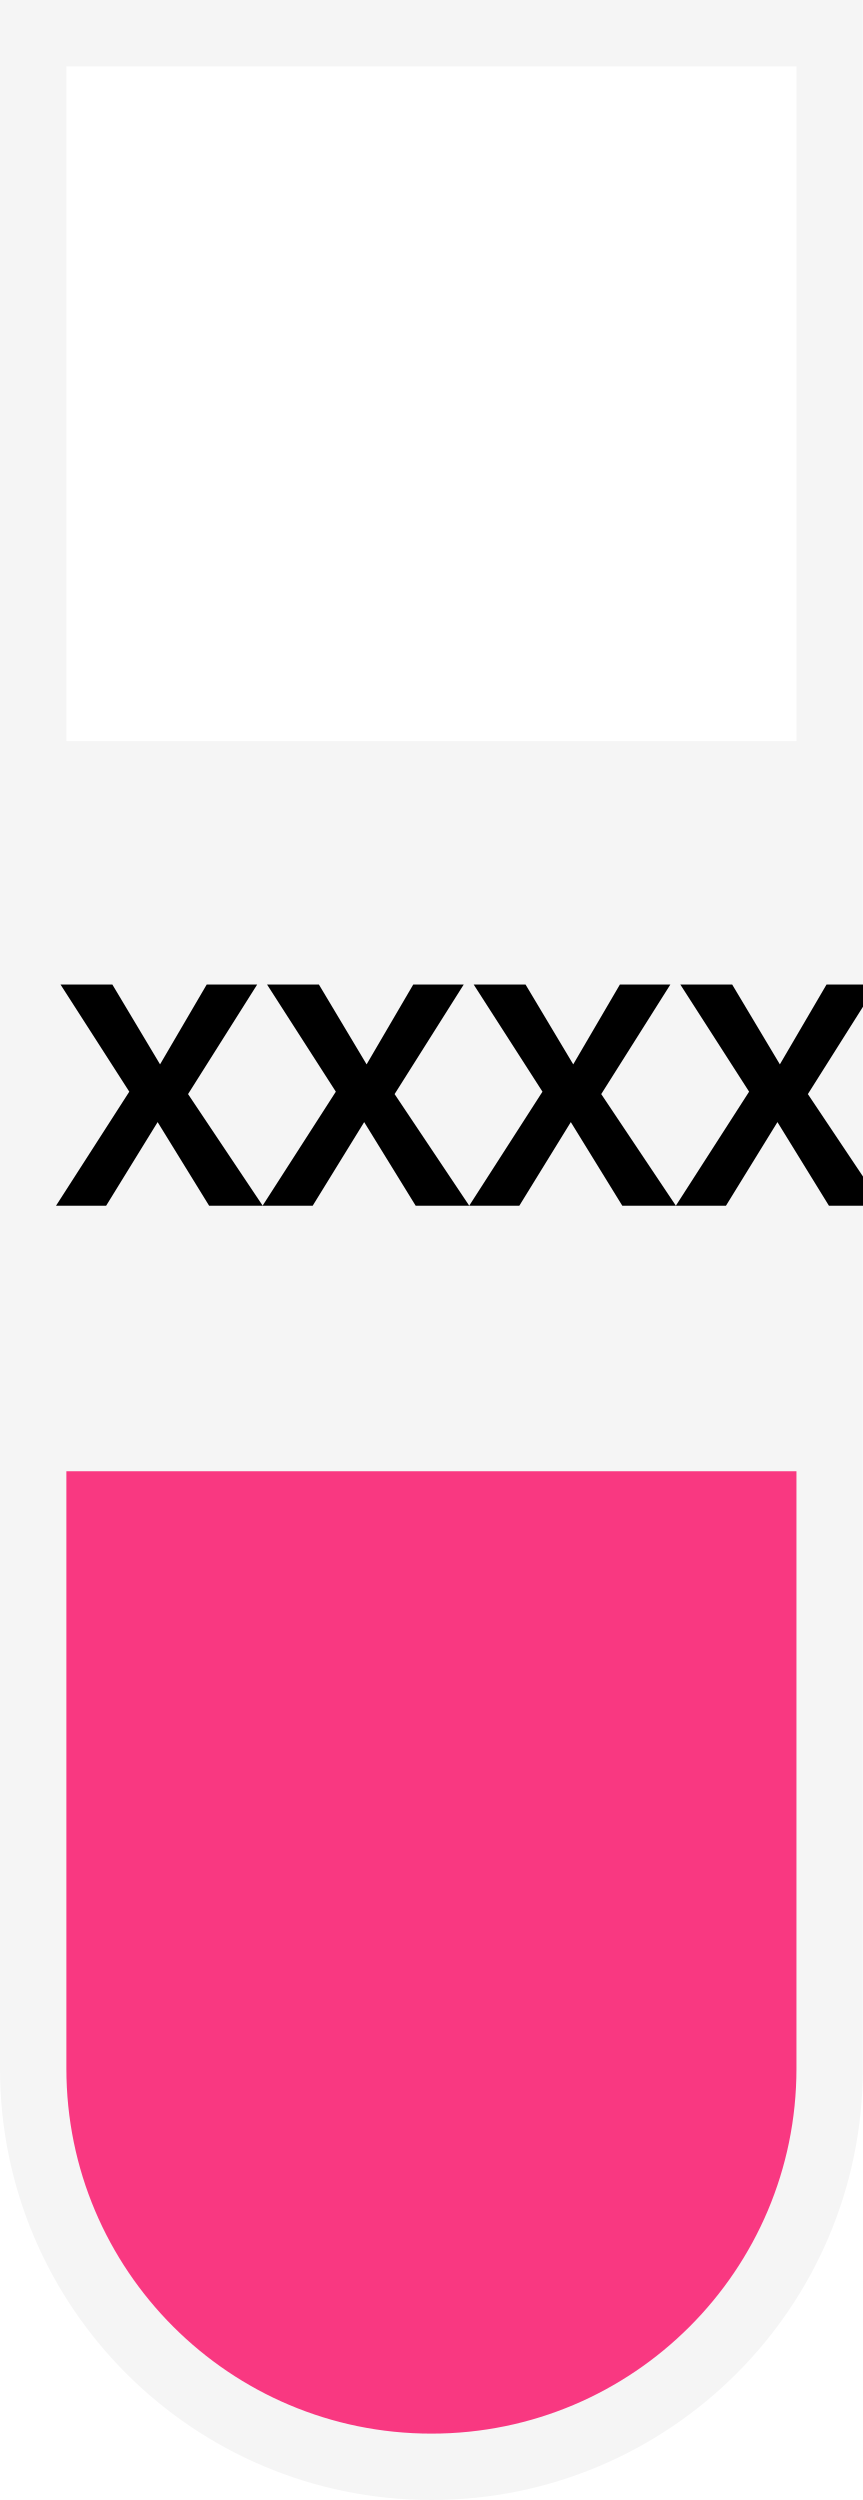
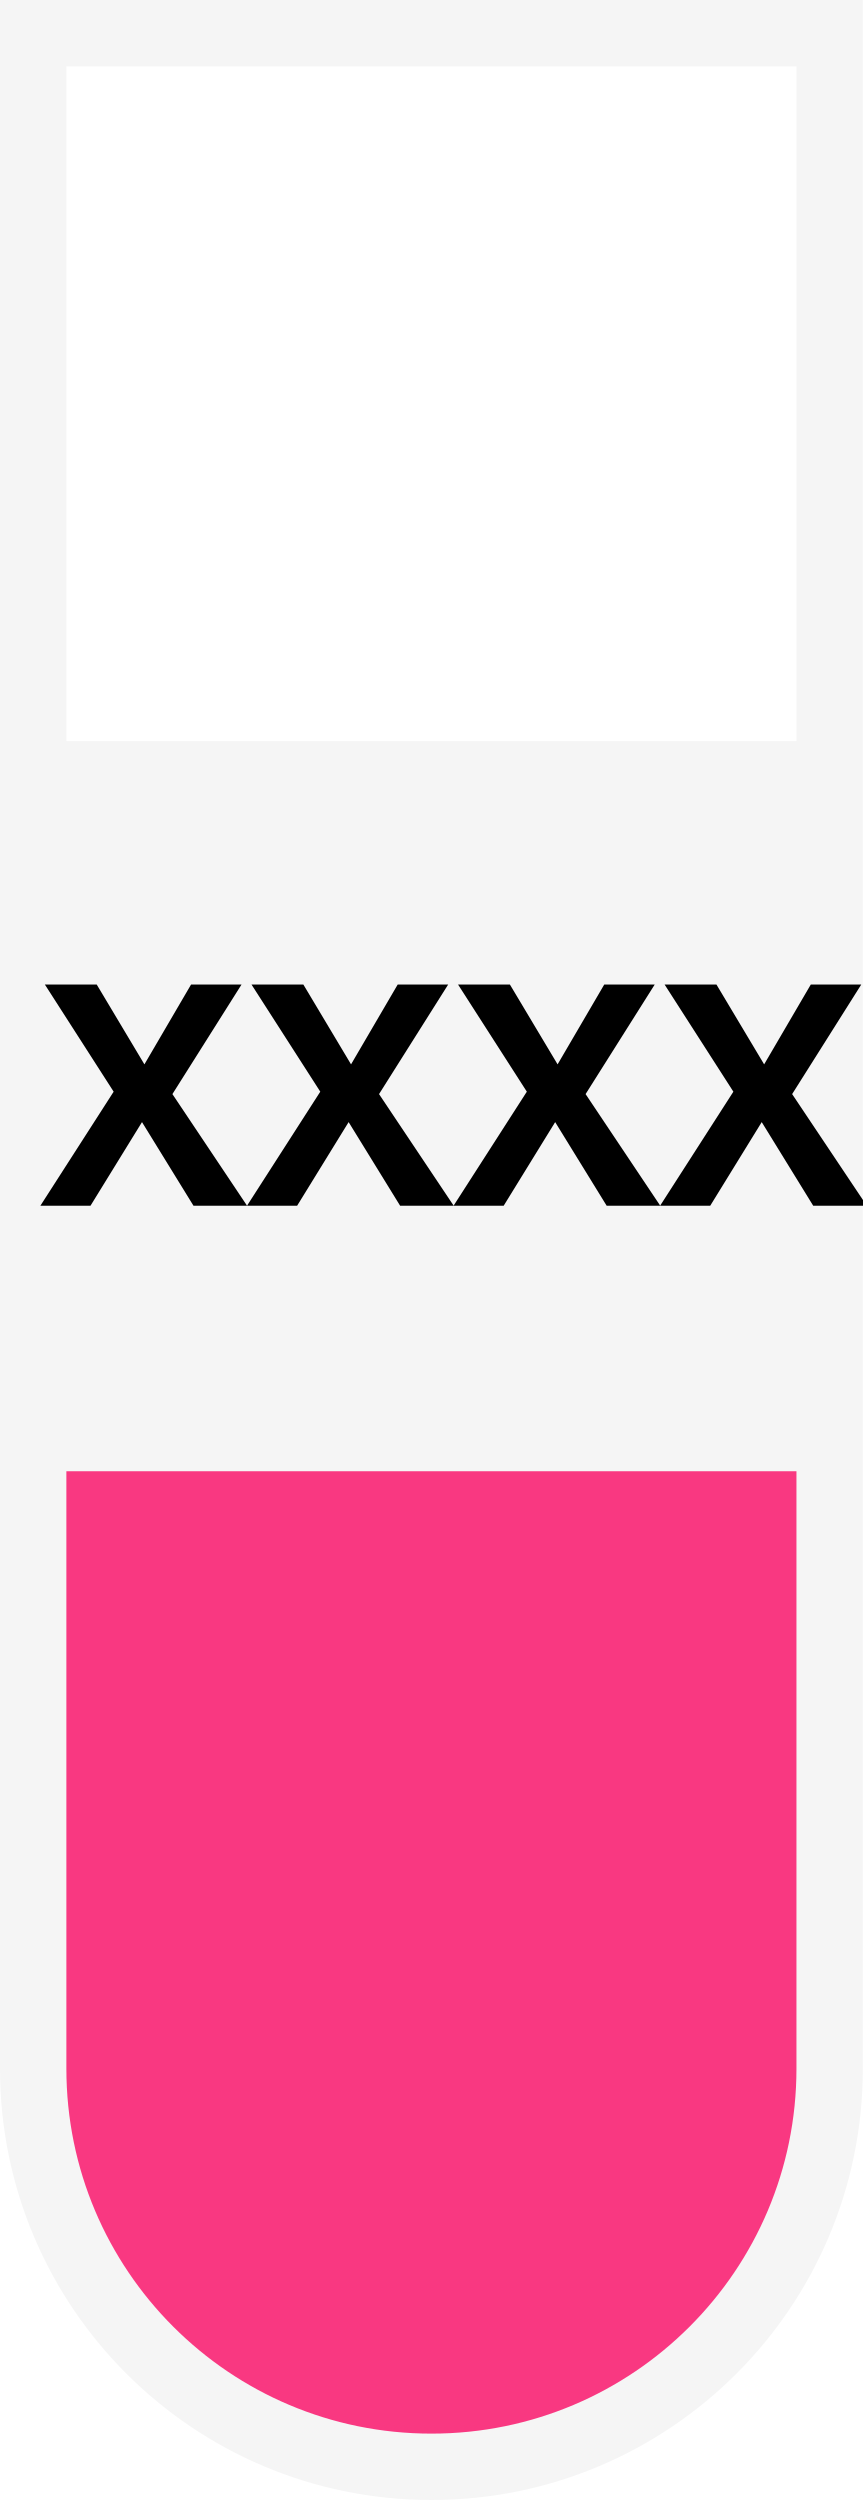
<svg xmlns="http://www.w3.org/2000/svg" width="39" height="113" viewBox="0 0 39 113">
  <g id="testtube-dark" transform="translate(-287.367 172.5)">
    <path id="fill" d="M0,0H35a0,0,0,0,1,0,0V29.5A17.5,17.5,0,0,1,17.5,47h0A17.5,17.5,0,0,1,0,29.5V0A0,0,0,0,1,0,0Z" transform="translate(288.867 -109)" fill="#f93881" />
    <path id="outline" d="M0,0H36a0,0,0,0,1,0,0V92a18,18,0,0,1-18,18h0A18,18,0,0,1,0,92V0A0,0,0,0,1,0,0Z" transform="translate(288.867 -171)" fill="none" stroke="#f5f5f5" stroke-width="3" />
    <rect id="stripe" width="36" height="33" transform="translate(288.867 -139)" fill="#f5f5f5" />
-     <text id="label" transform="translate(306.867 -118)" font-size="14" font-family="PTSans-Bold, PT Sans" font-weight="700">
-       <tspan x="-16.968" y="0">XXXX</tspan>
+     <text id="label" transform="translate(306.867 -118)" font-size="14" font-family="PTSans-Bold, PT Sans" font-weight="700" text-anchor="middle">
+       <tspan x="1" y="0">XXXX</tspan>
    </text>
  </g>
</svg>
